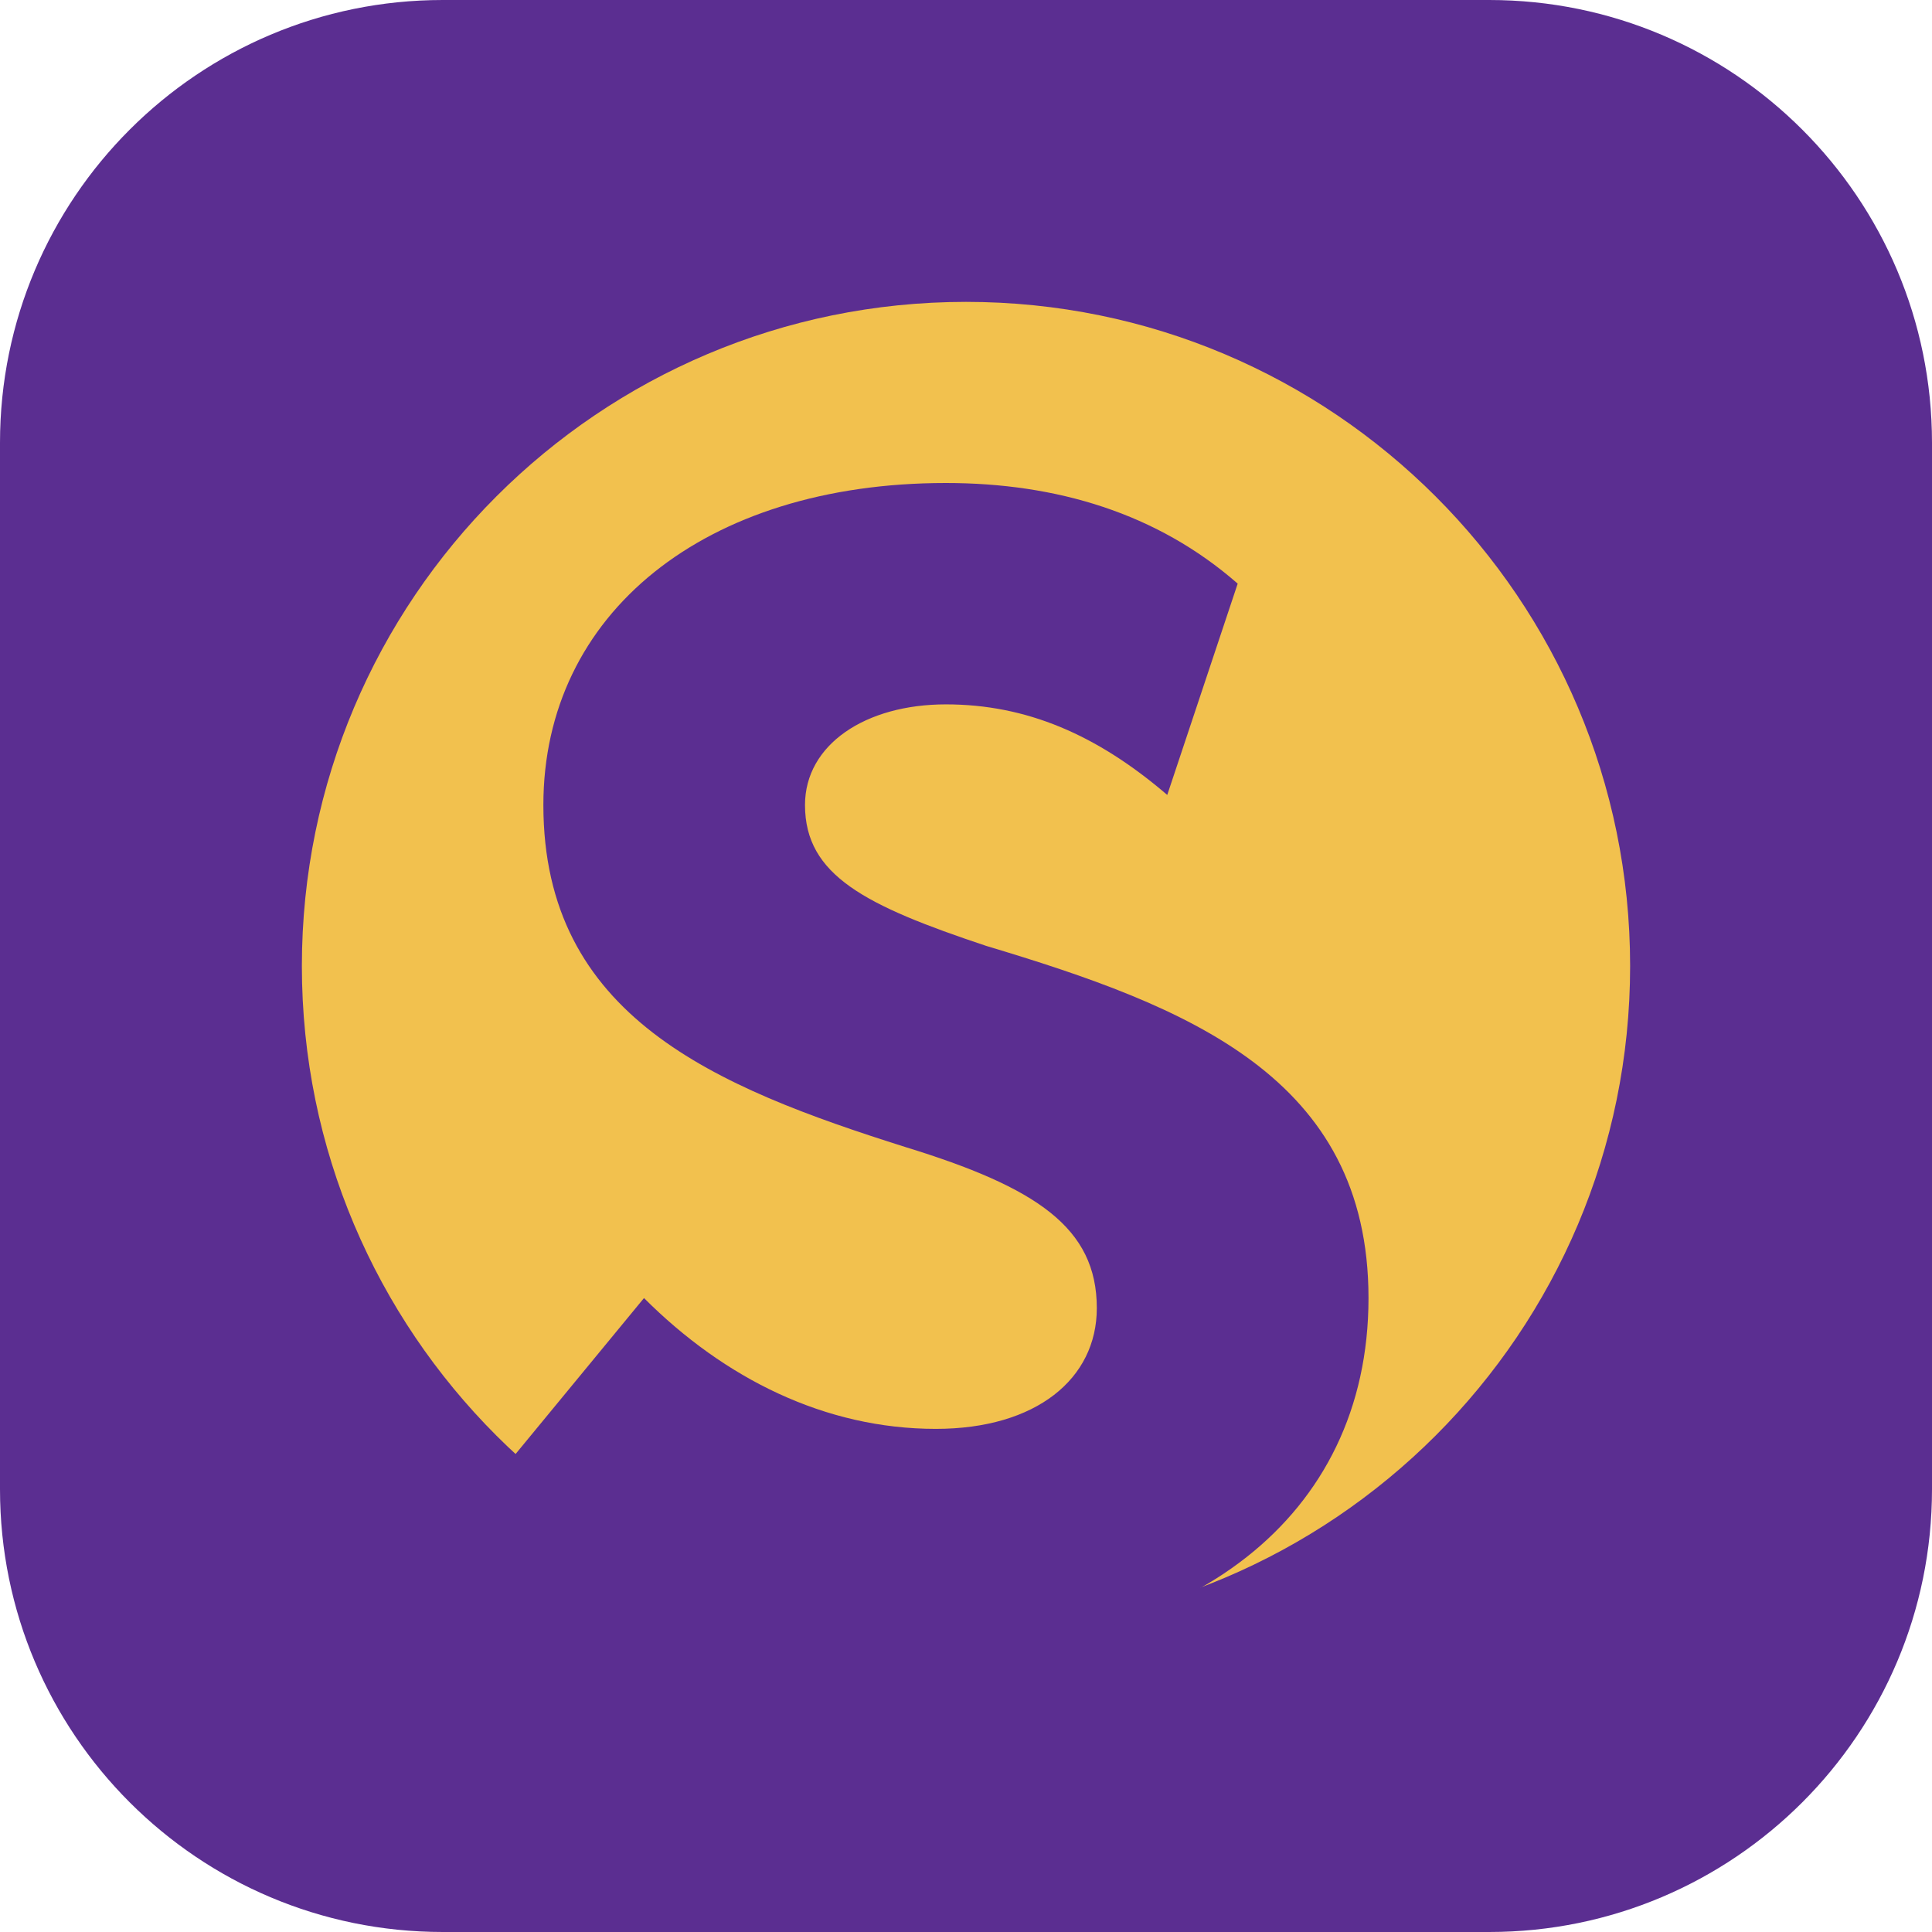
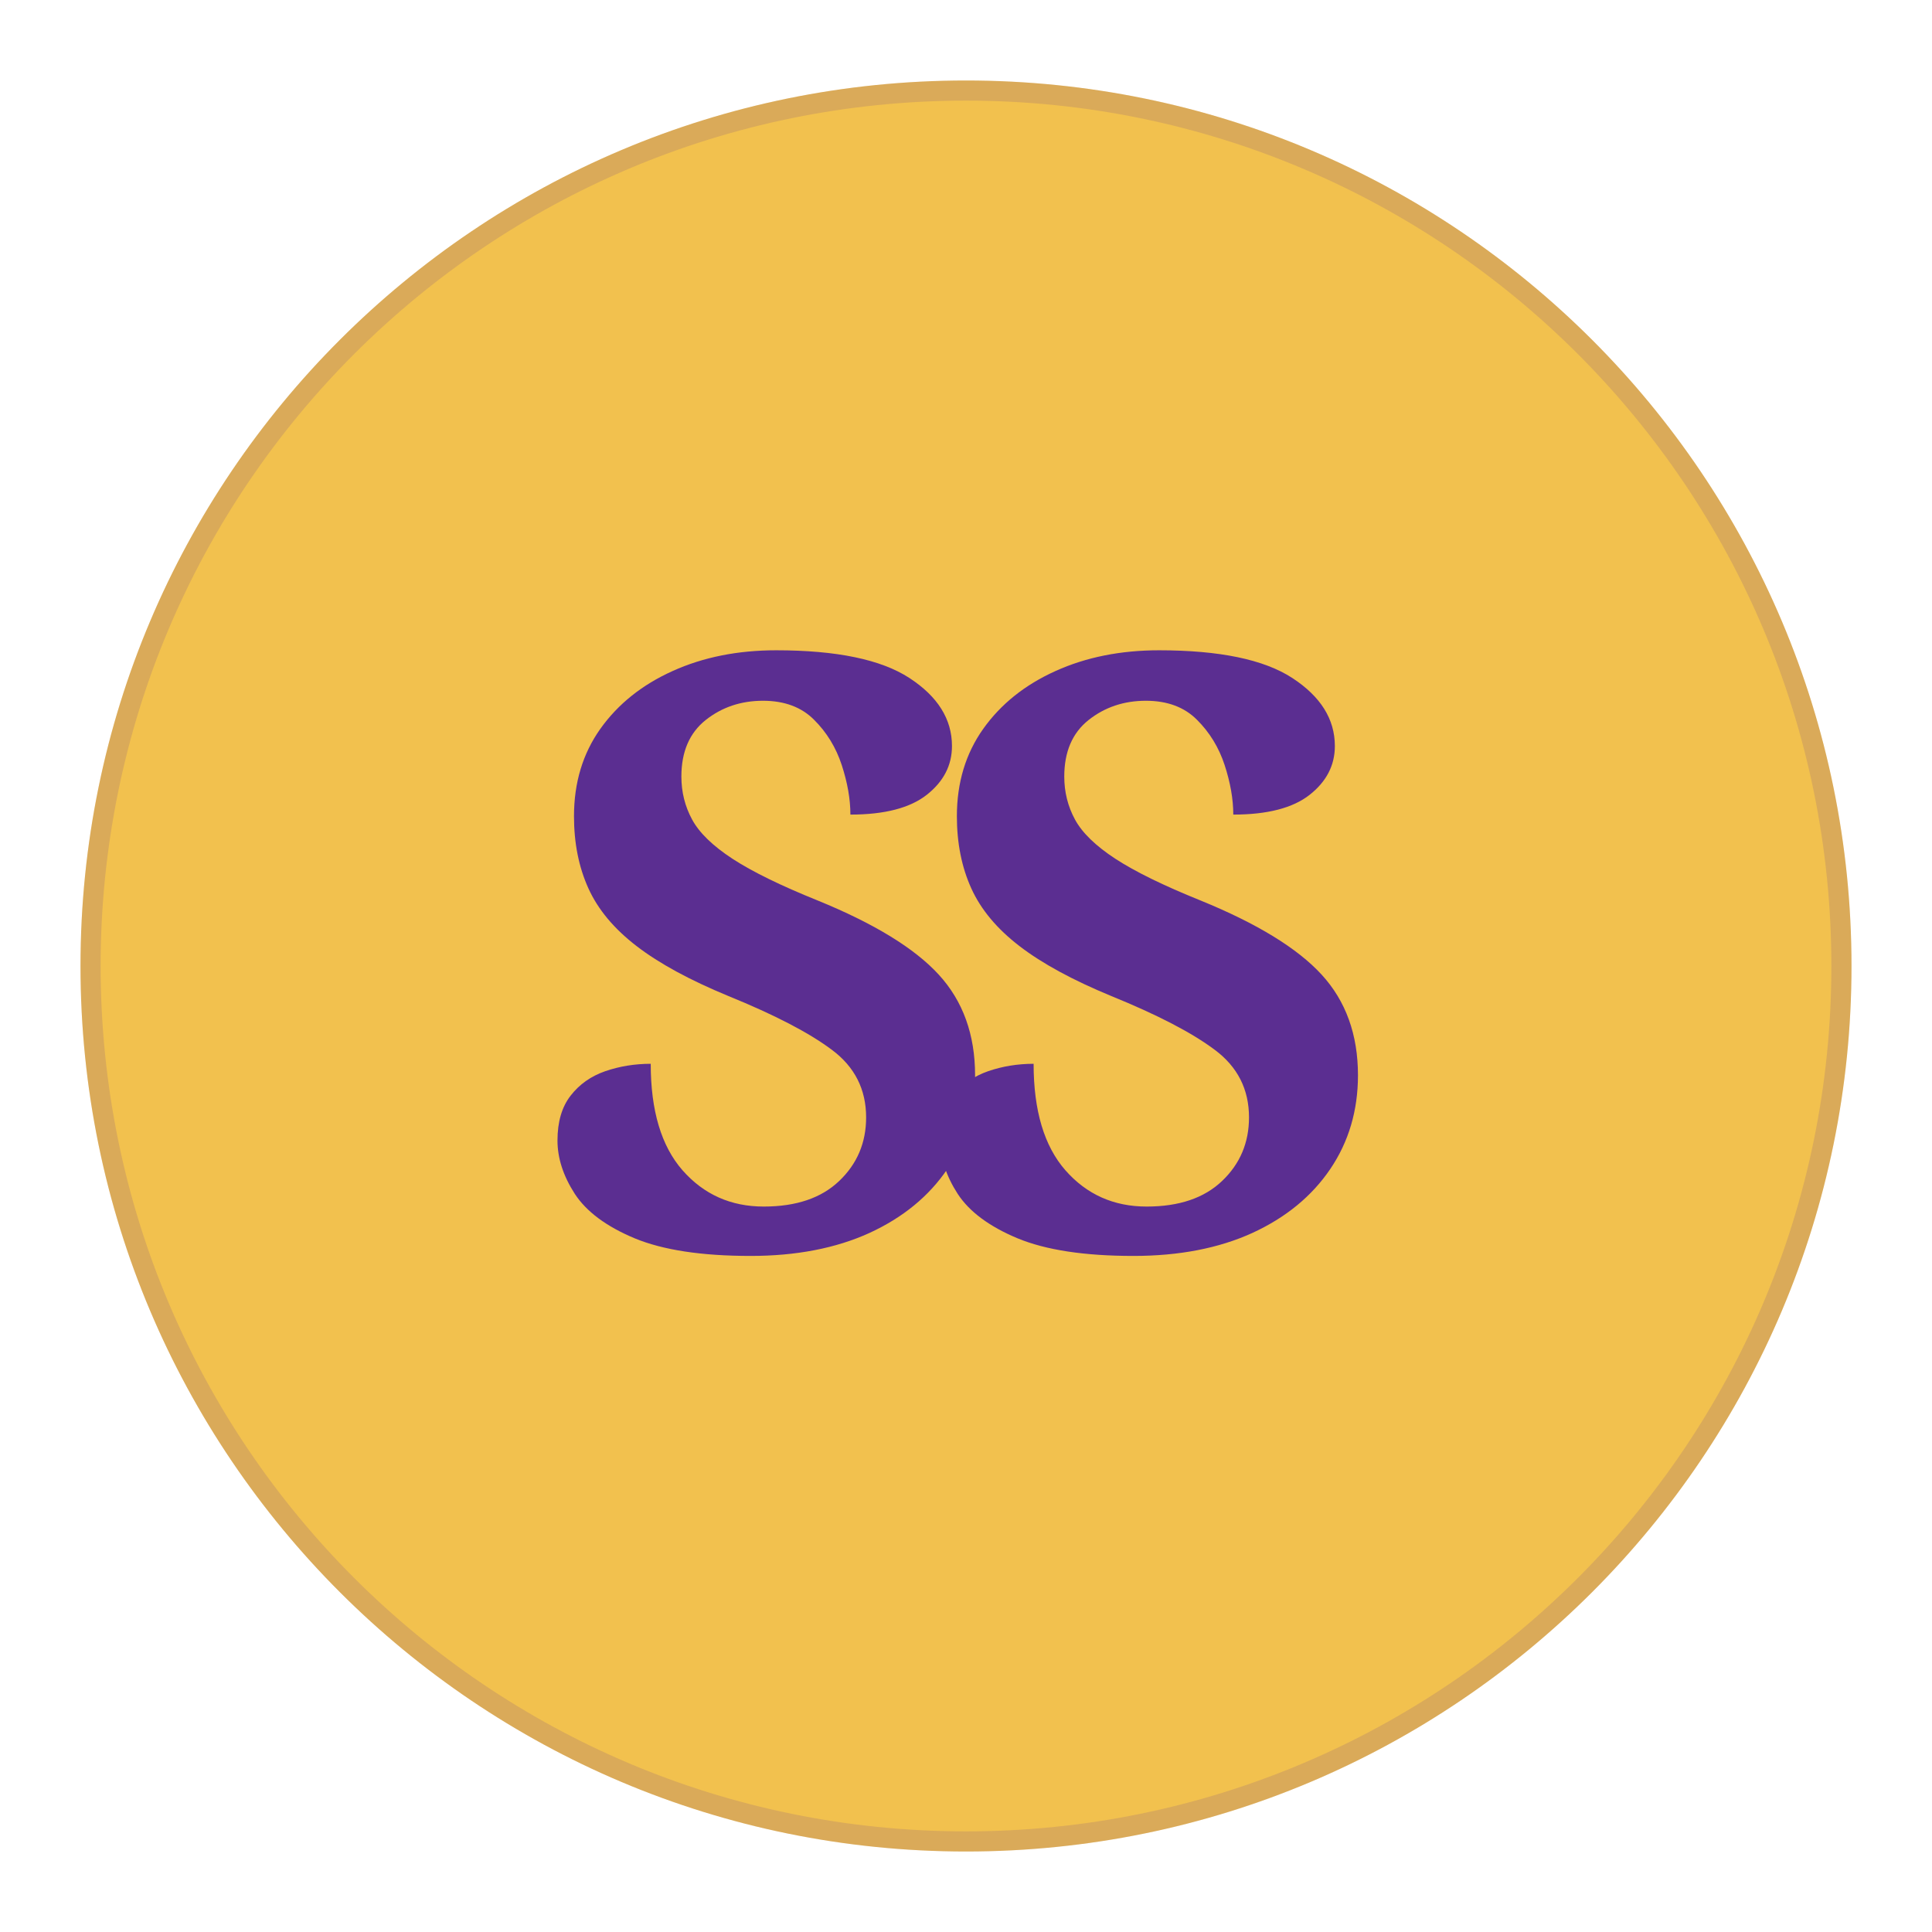
- <svg xmlns="http://www.w3.org/2000/svg" width="192" height="192" viewBox="0 0 192 192" role="img" aria-label="Sociosofia">
-   <rect width="192" height="192" rx="44" fill="#5B2E91" />
-   <circle cx="96" cy="96" r="66" fill="#F2C14E" />
-   <path d="M123 58c-8-7-18-10-29-10-24 0-40 13-40 32 0 21 17 28 36 34 13 4 19 8 19 16 0 7-6 12-16 12-11 0-21-5-29-13l-14 17c11 12 26 18 43 18 25 0 43-13 43-35 0-22-18-29-38-35-12-4-18-7-18-14 0-6 6-10 14-10 8 0 15 3 22 9z" fill="#5B2E91" />
+ <svg xmlns="http://www.w3.org/2000/svg" width="192" height="192" viewBox="0 0 192 192" role="img" aria-labelledby="icon-title">
+   <circle cx="96" cy="96" r="88" fill="#F2C14E" />
+   <circle cx="96" cy="96" r="87" fill="none" stroke="#5B2E91" stroke-opacity=".16" stroke-width="2" />
+   <text x="96" y="124" text-anchor="middle" fill="#5B2E91" font-family="Fraunces, Georgia, serif" font-size="82" font-weight="800" letter-spacing="-10">SS</text>
</svg>
